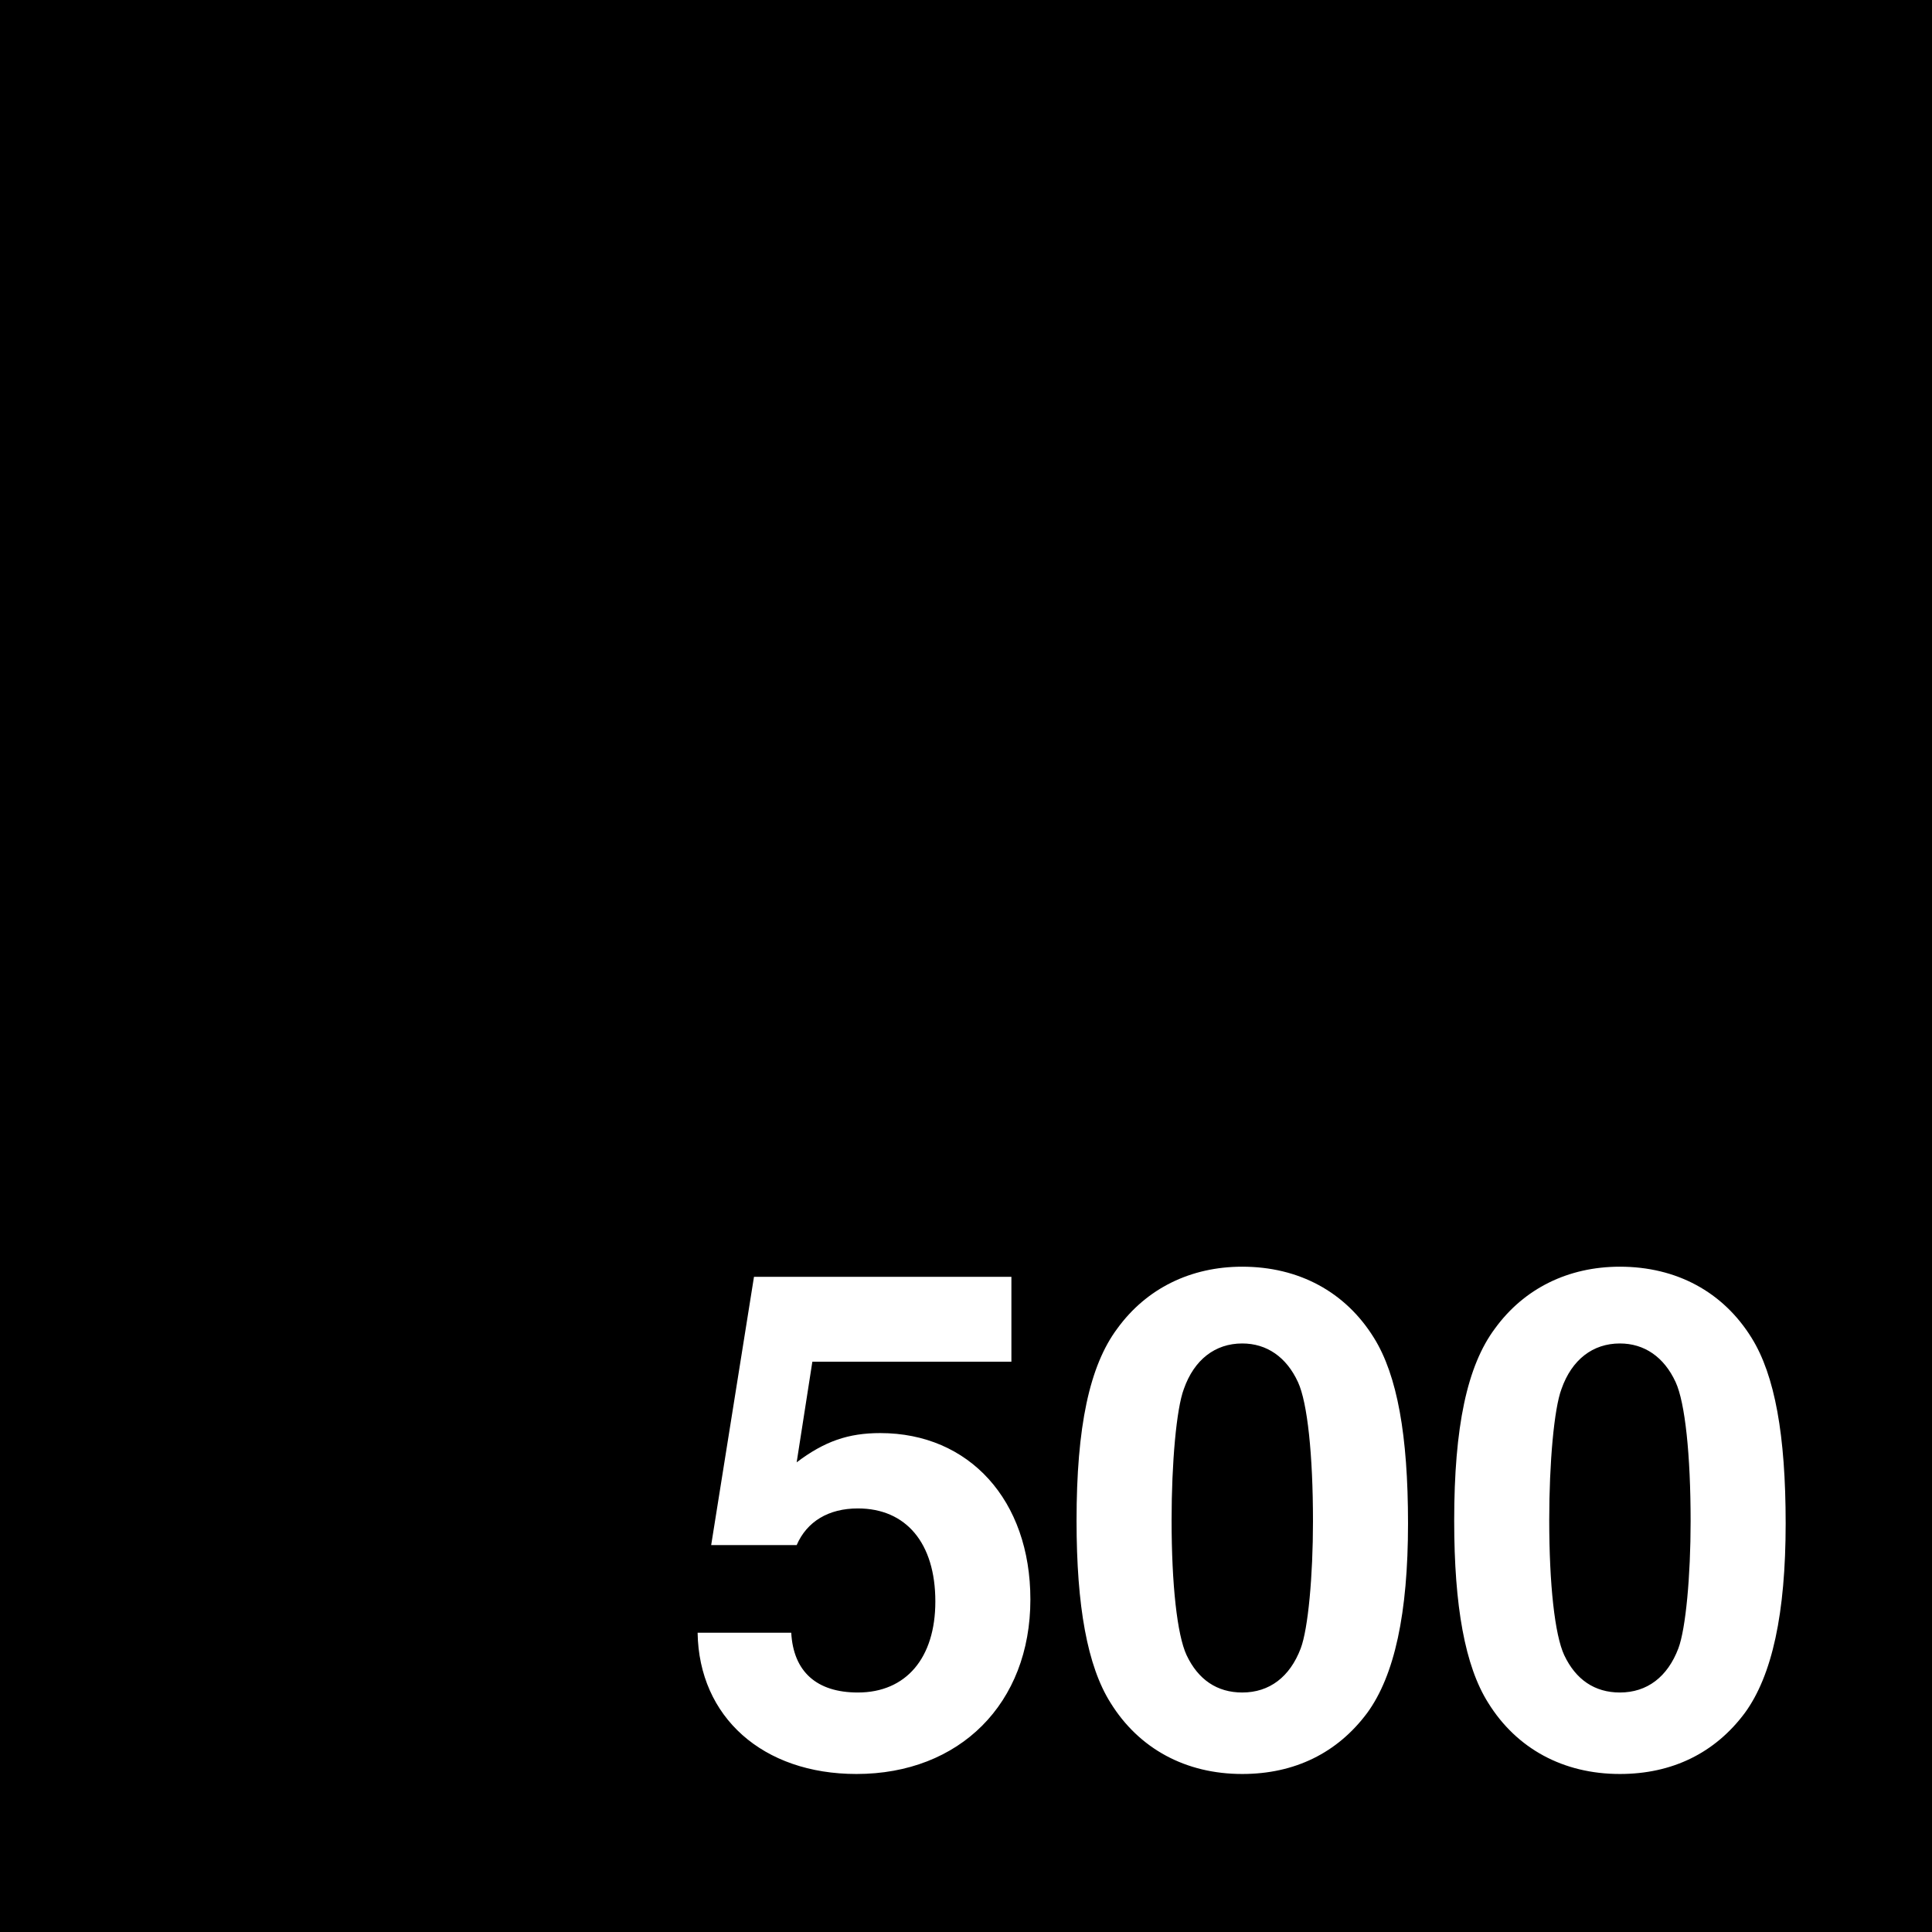
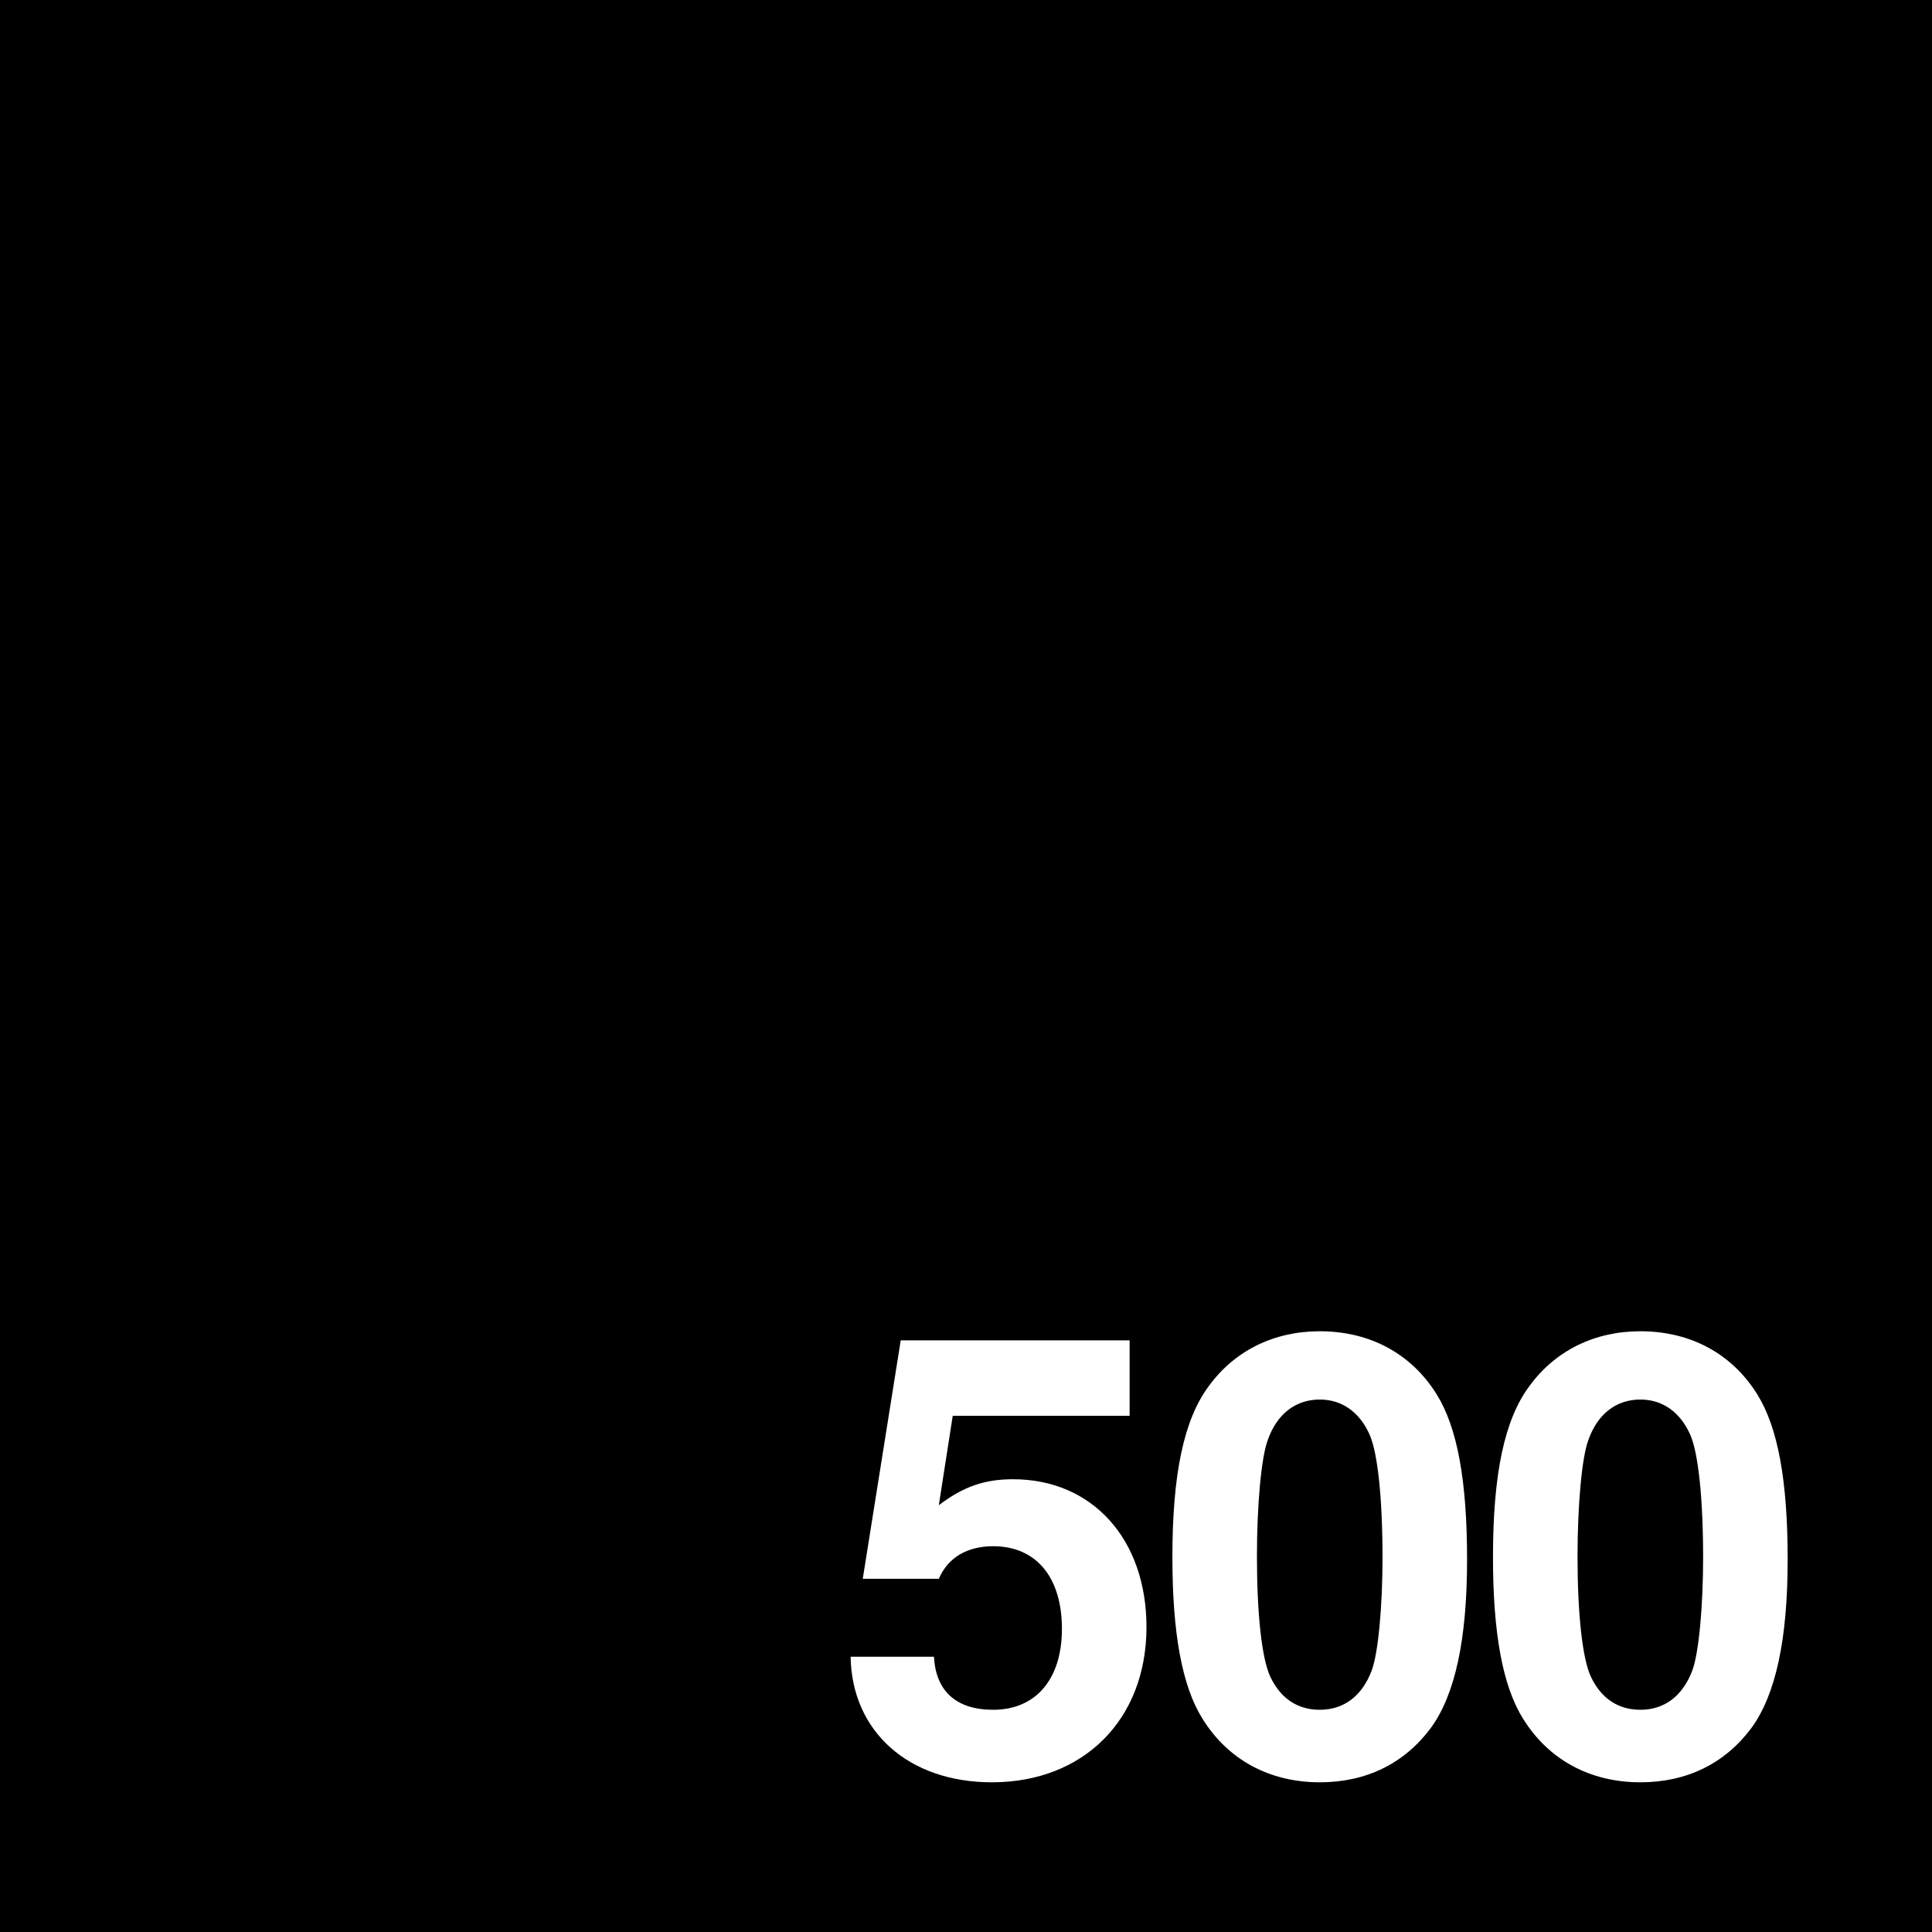
- <svg xmlns="http://www.w3.org/2000/svg" xmlns:xlink="http://www.w3.org/1999/xlink" viewBox="0 0 256 256">
-   <a xlink:href="/">
-     <rect width="256" height="256" fill="#000000" />
-     <text fill="#ffffff" font-size="90" font-weight="bold" font-family="Helvetica">
-       <tspan x="90" y="233">500</tspan>
-     </text>
-   </a>
+ <svg xmlns="http://www.w3.org/2000/svg" viewBox="0 0 256 256">
+   <rect width="256" height="256" fill="#000000" />
+   <text x="240" y="256" fill="#ffffff" font-family="Helvetica" font-size="80" font-weight="bold" letter-spacing="-2" text-anchor="end" dominant-baseline="text-after-edge">500</text>
</svg>
